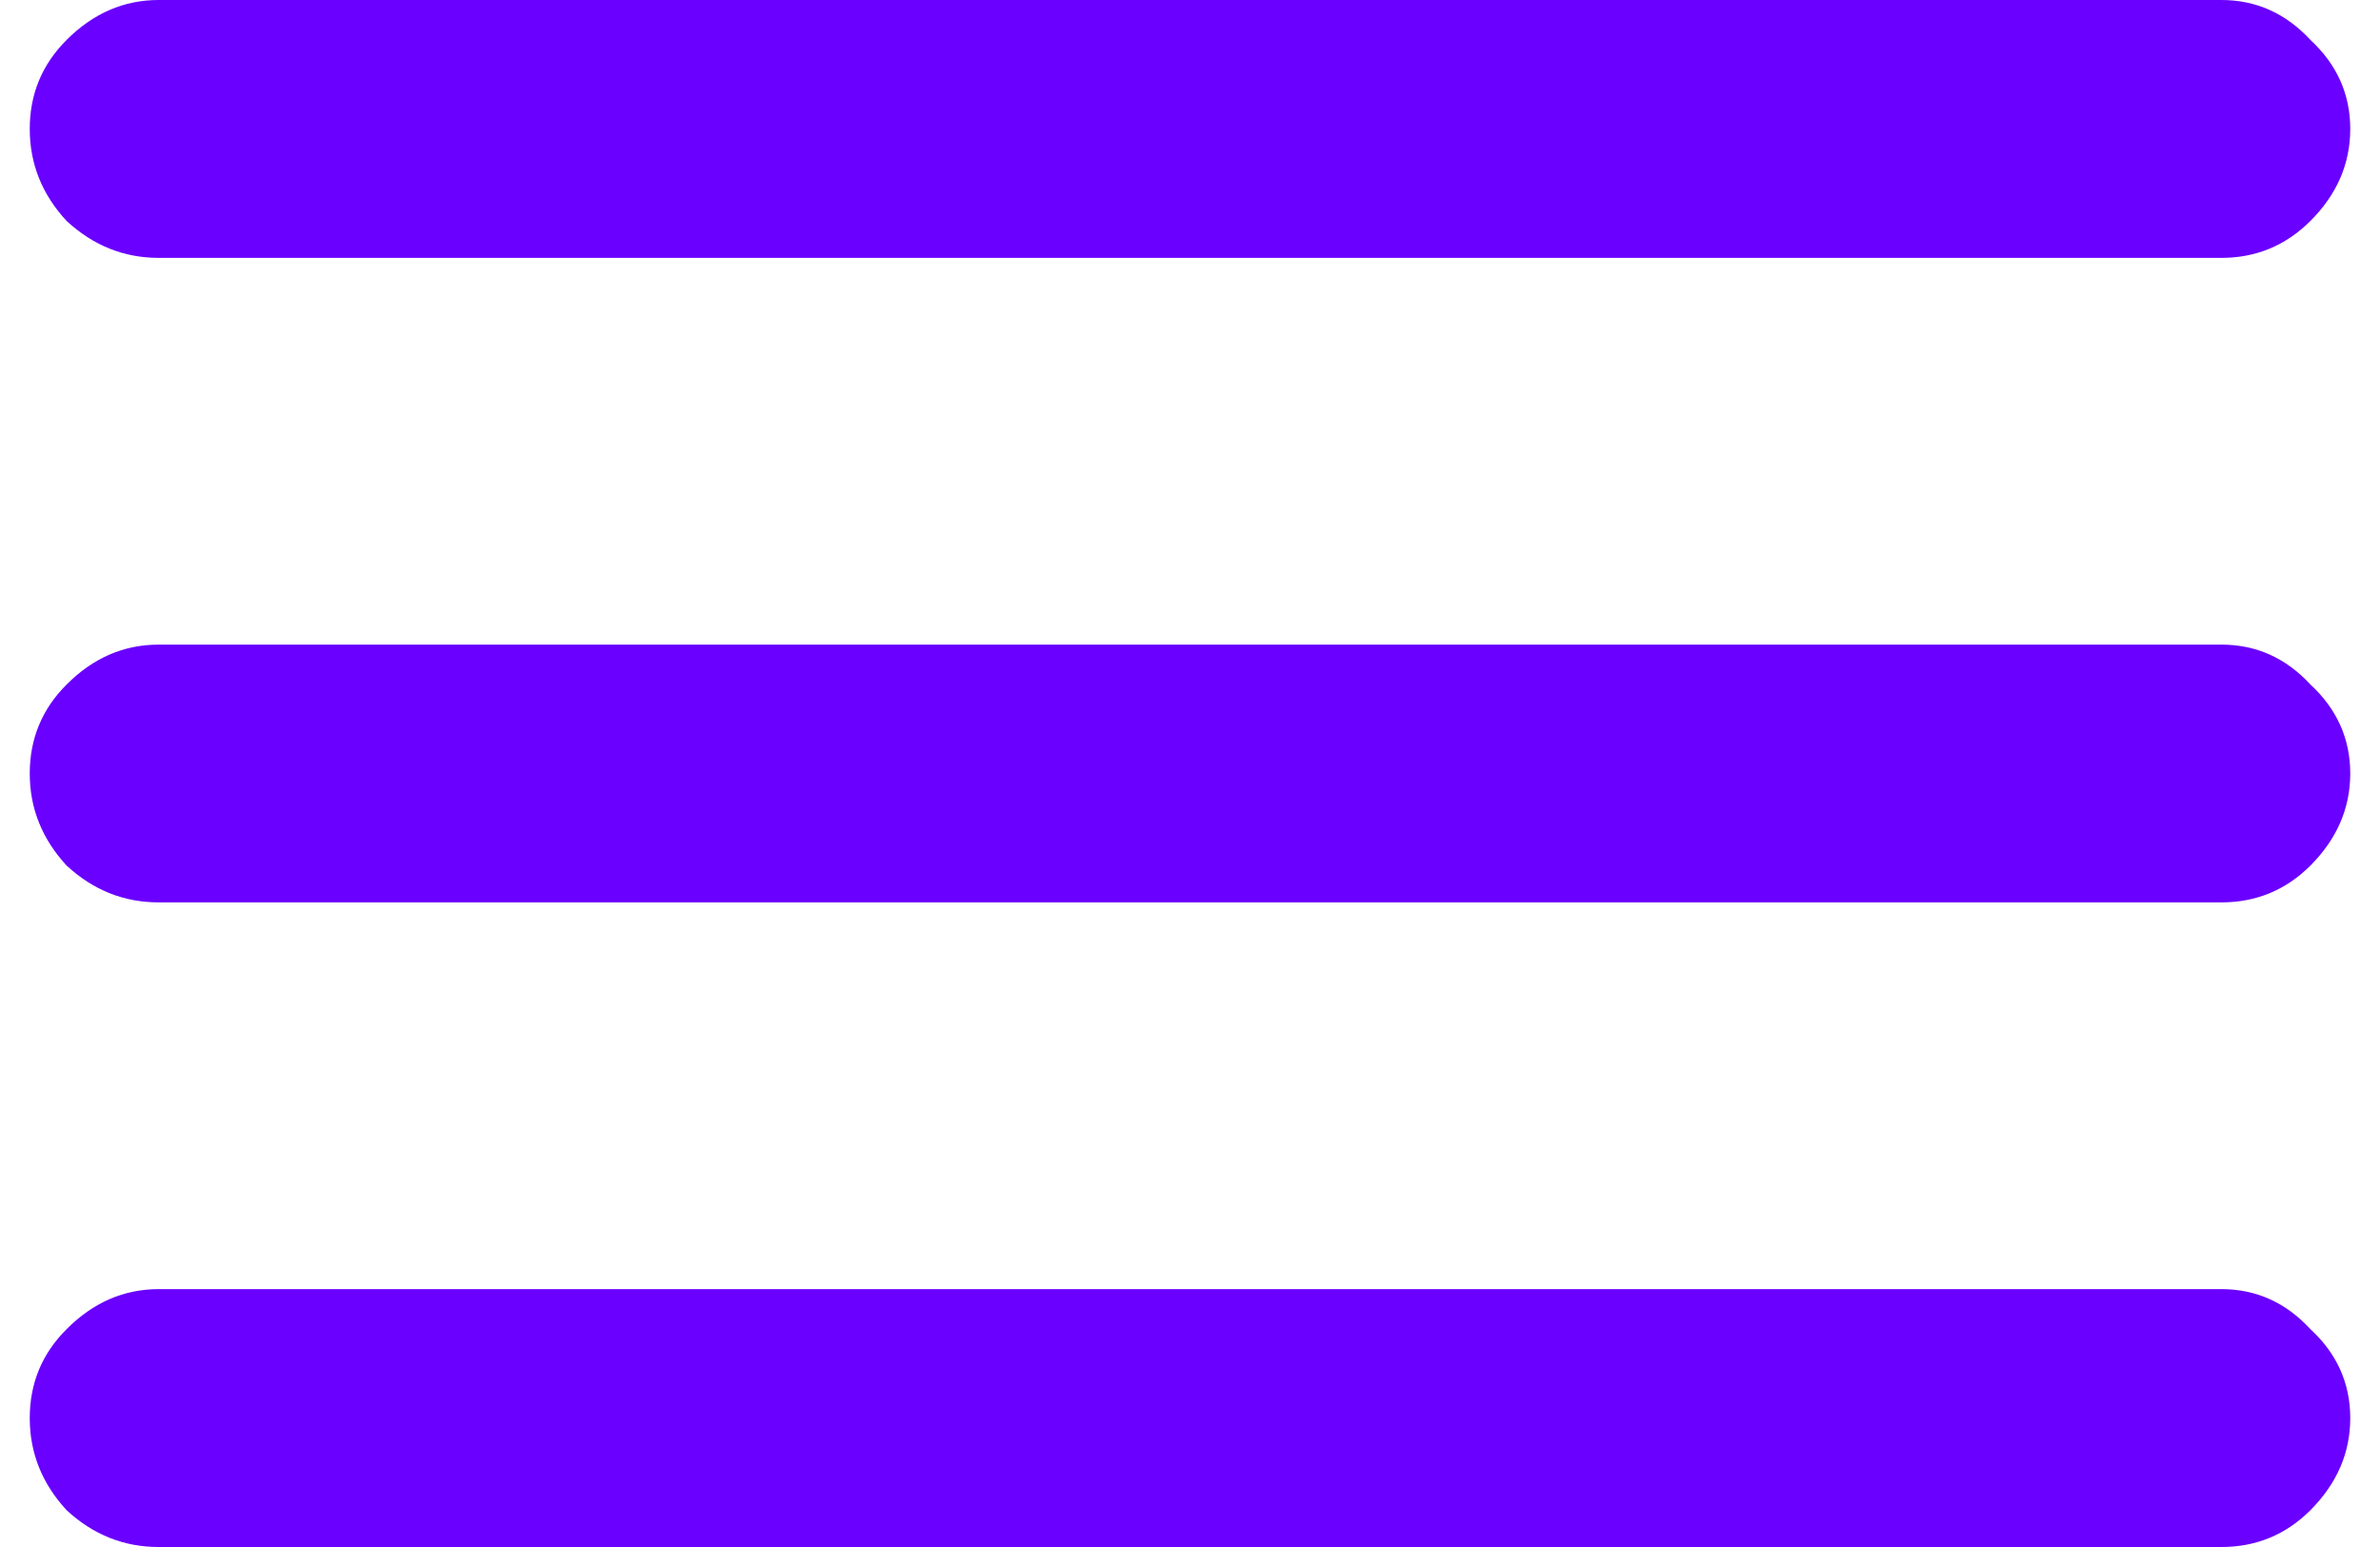
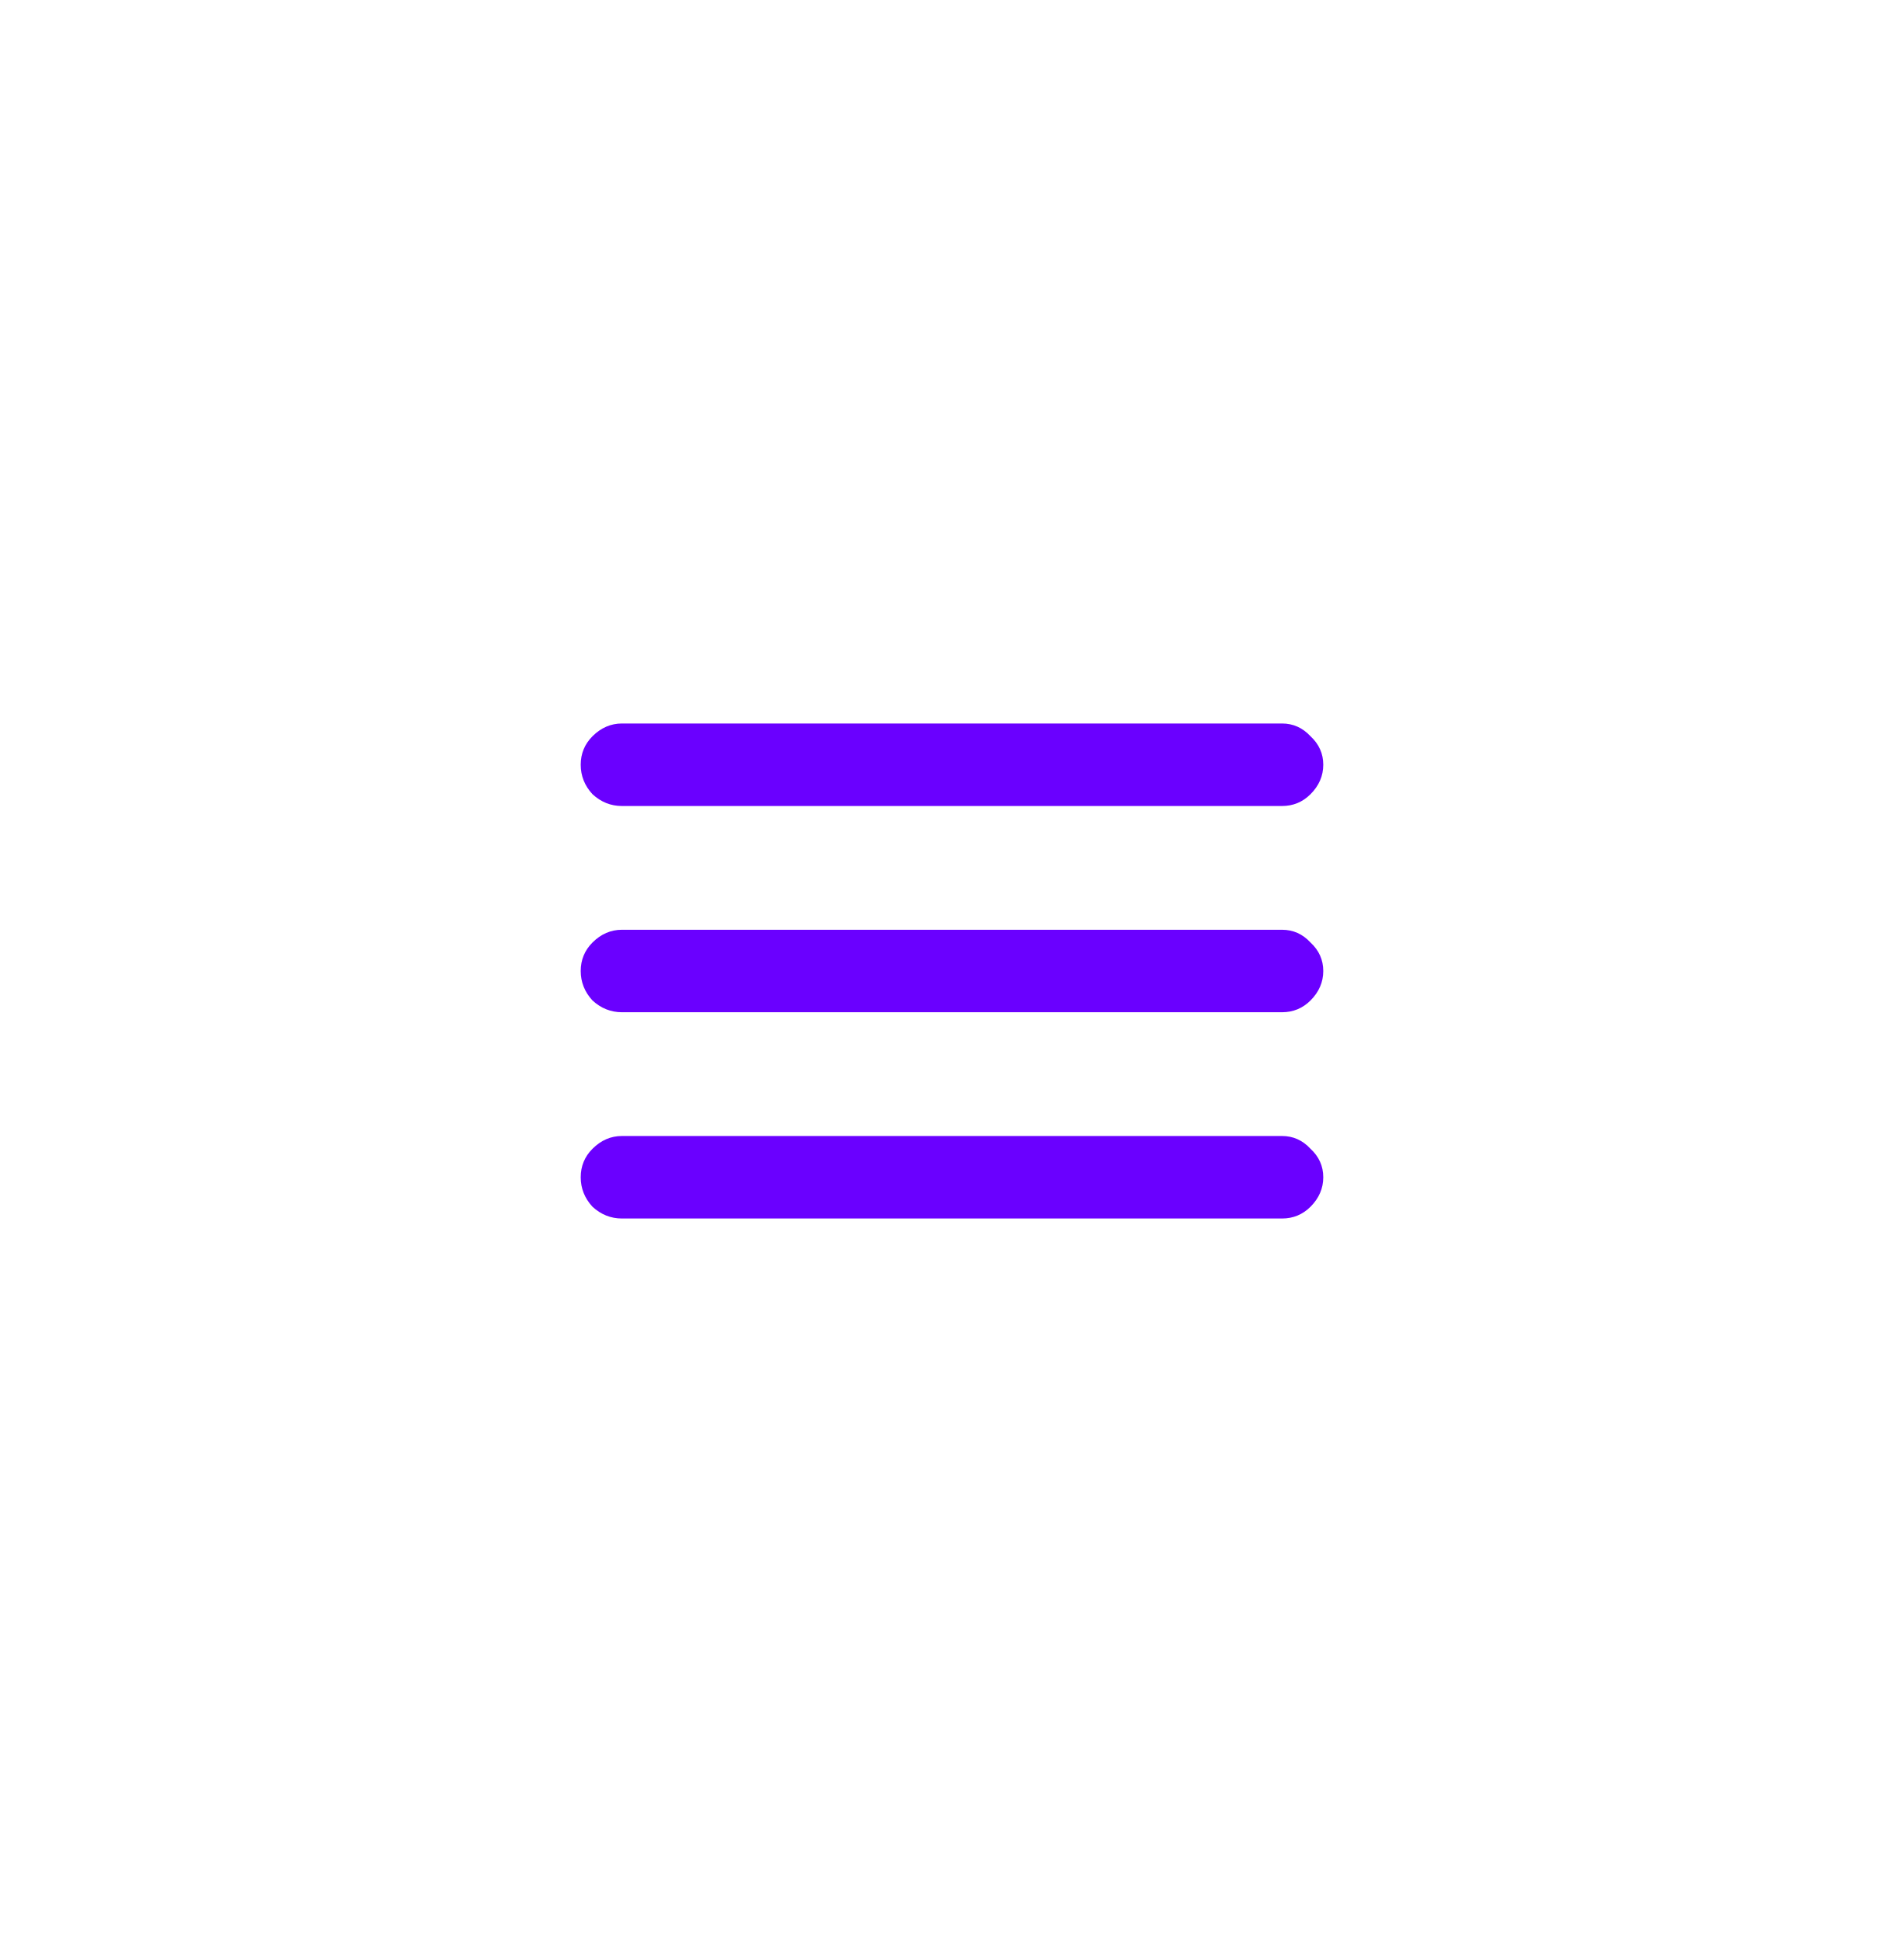
- <svg xmlns="http://www.w3.org/2000/svg" width="20" height="13" viewBox="0 0 20 13" fill="none">
-   <path d="M1.333 13H18.667C18.959 13 19.208 12.897 19.415 12.691C19.638 12.467 19.75 12.209 19.75 11.917C19.75 11.624 19.638 11.375 19.415 11.169C19.208 10.945 18.959 10.833 18.667 10.833H1.333C1.041 10.833 0.783 10.945 0.56 11.169C0.353 11.375 0.25 11.624 0.25 11.917C0.25 12.209 0.353 12.467 0.56 12.691C0.783 12.897 1.041 13 1.333 13ZM1.333 7.583H18.667C18.959 7.583 19.208 7.48 19.415 7.274C19.638 7.05 19.75 6.792 19.75 6.5C19.75 6.208 19.638 5.958 19.415 5.752C19.208 5.528 18.959 5.417 18.667 5.417H1.333C1.041 5.417 0.783 5.528 0.56 5.752C0.353 5.958 0.25 6.208 0.25 6.5C0.25 6.792 0.353 7.05 0.56 7.274C0.783 7.48 1.041 7.583 1.333 7.583ZM0.25 1.083C0.25 1.376 0.353 1.634 0.56 1.857C0.783 2.063 1.041 2.167 1.333 2.167H18.667C18.959 2.167 19.208 2.063 19.415 1.857C19.638 1.634 19.75 1.376 19.75 1.083C19.75 0.791 19.638 0.542 19.415 0.335C19.208 0.112 18.959 -1.54972e-06 18.667 -1.54972e-06H1.333C1.041 -1.54972e-06 0.783 0.112 0.56 0.335C0.353 0.542 0.25 0.791 0.25 1.083Z" fill="#6A00FF" />
+ <svg xmlns="http://www.w3.org/2000/svg" width="50" height="51" viewBox="0 0 50 51" fill="none">
+   <path d="M16.333 32H33.667C33.959 32 34.208 31.897 34.415 31.691C34.638 31.467 34.75 31.209 34.75 30.917C34.75 30.624 34.638 30.375 34.415 30.169C34.208 29.945 33.959 29.833 33.667 29.833H16.333C16.041 29.833 15.783 29.945 15.559 30.169C15.353 30.375 15.25 30.624 15.25 30.917C15.25 31.209 15.353 31.467 15.559 31.691C15.783 31.897 16.041 32 16.333 32ZM16.333 26.583H33.667C33.959 26.583 34.208 26.48 34.415 26.274C34.638 26.05 34.75 25.792 34.75 25.5C34.75 25.208 34.638 24.958 34.415 24.752C34.208 24.528 33.959 24.417 33.667 24.417H16.333C16.041 24.417 15.783 24.528 15.559 24.752C15.353 24.958 15.25 25.208 15.25 25.5C15.25 25.792 15.353 26.05 15.559 26.274C15.783 26.48 16.041 26.583 16.333 26.583ZM15.25 20.083C15.25 20.376 15.353 20.634 15.559 20.857C15.783 21.064 16.041 21.167 16.333 21.167H33.667C33.959 21.167 34.208 21.064 34.415 20.857C34.638 20.634 34.75 20.376 34.75 20.083C34.75 19.791 34.638 19.542 34.415 19.335C34.208 19.112 33.959 19 33.667 19H16.333C16.041 19 15.783 19.112 15.559 19.335C15.353 19.542 15.25 19.791 15.25 20.083Z" fill="#6A00FF" />
</svg>
